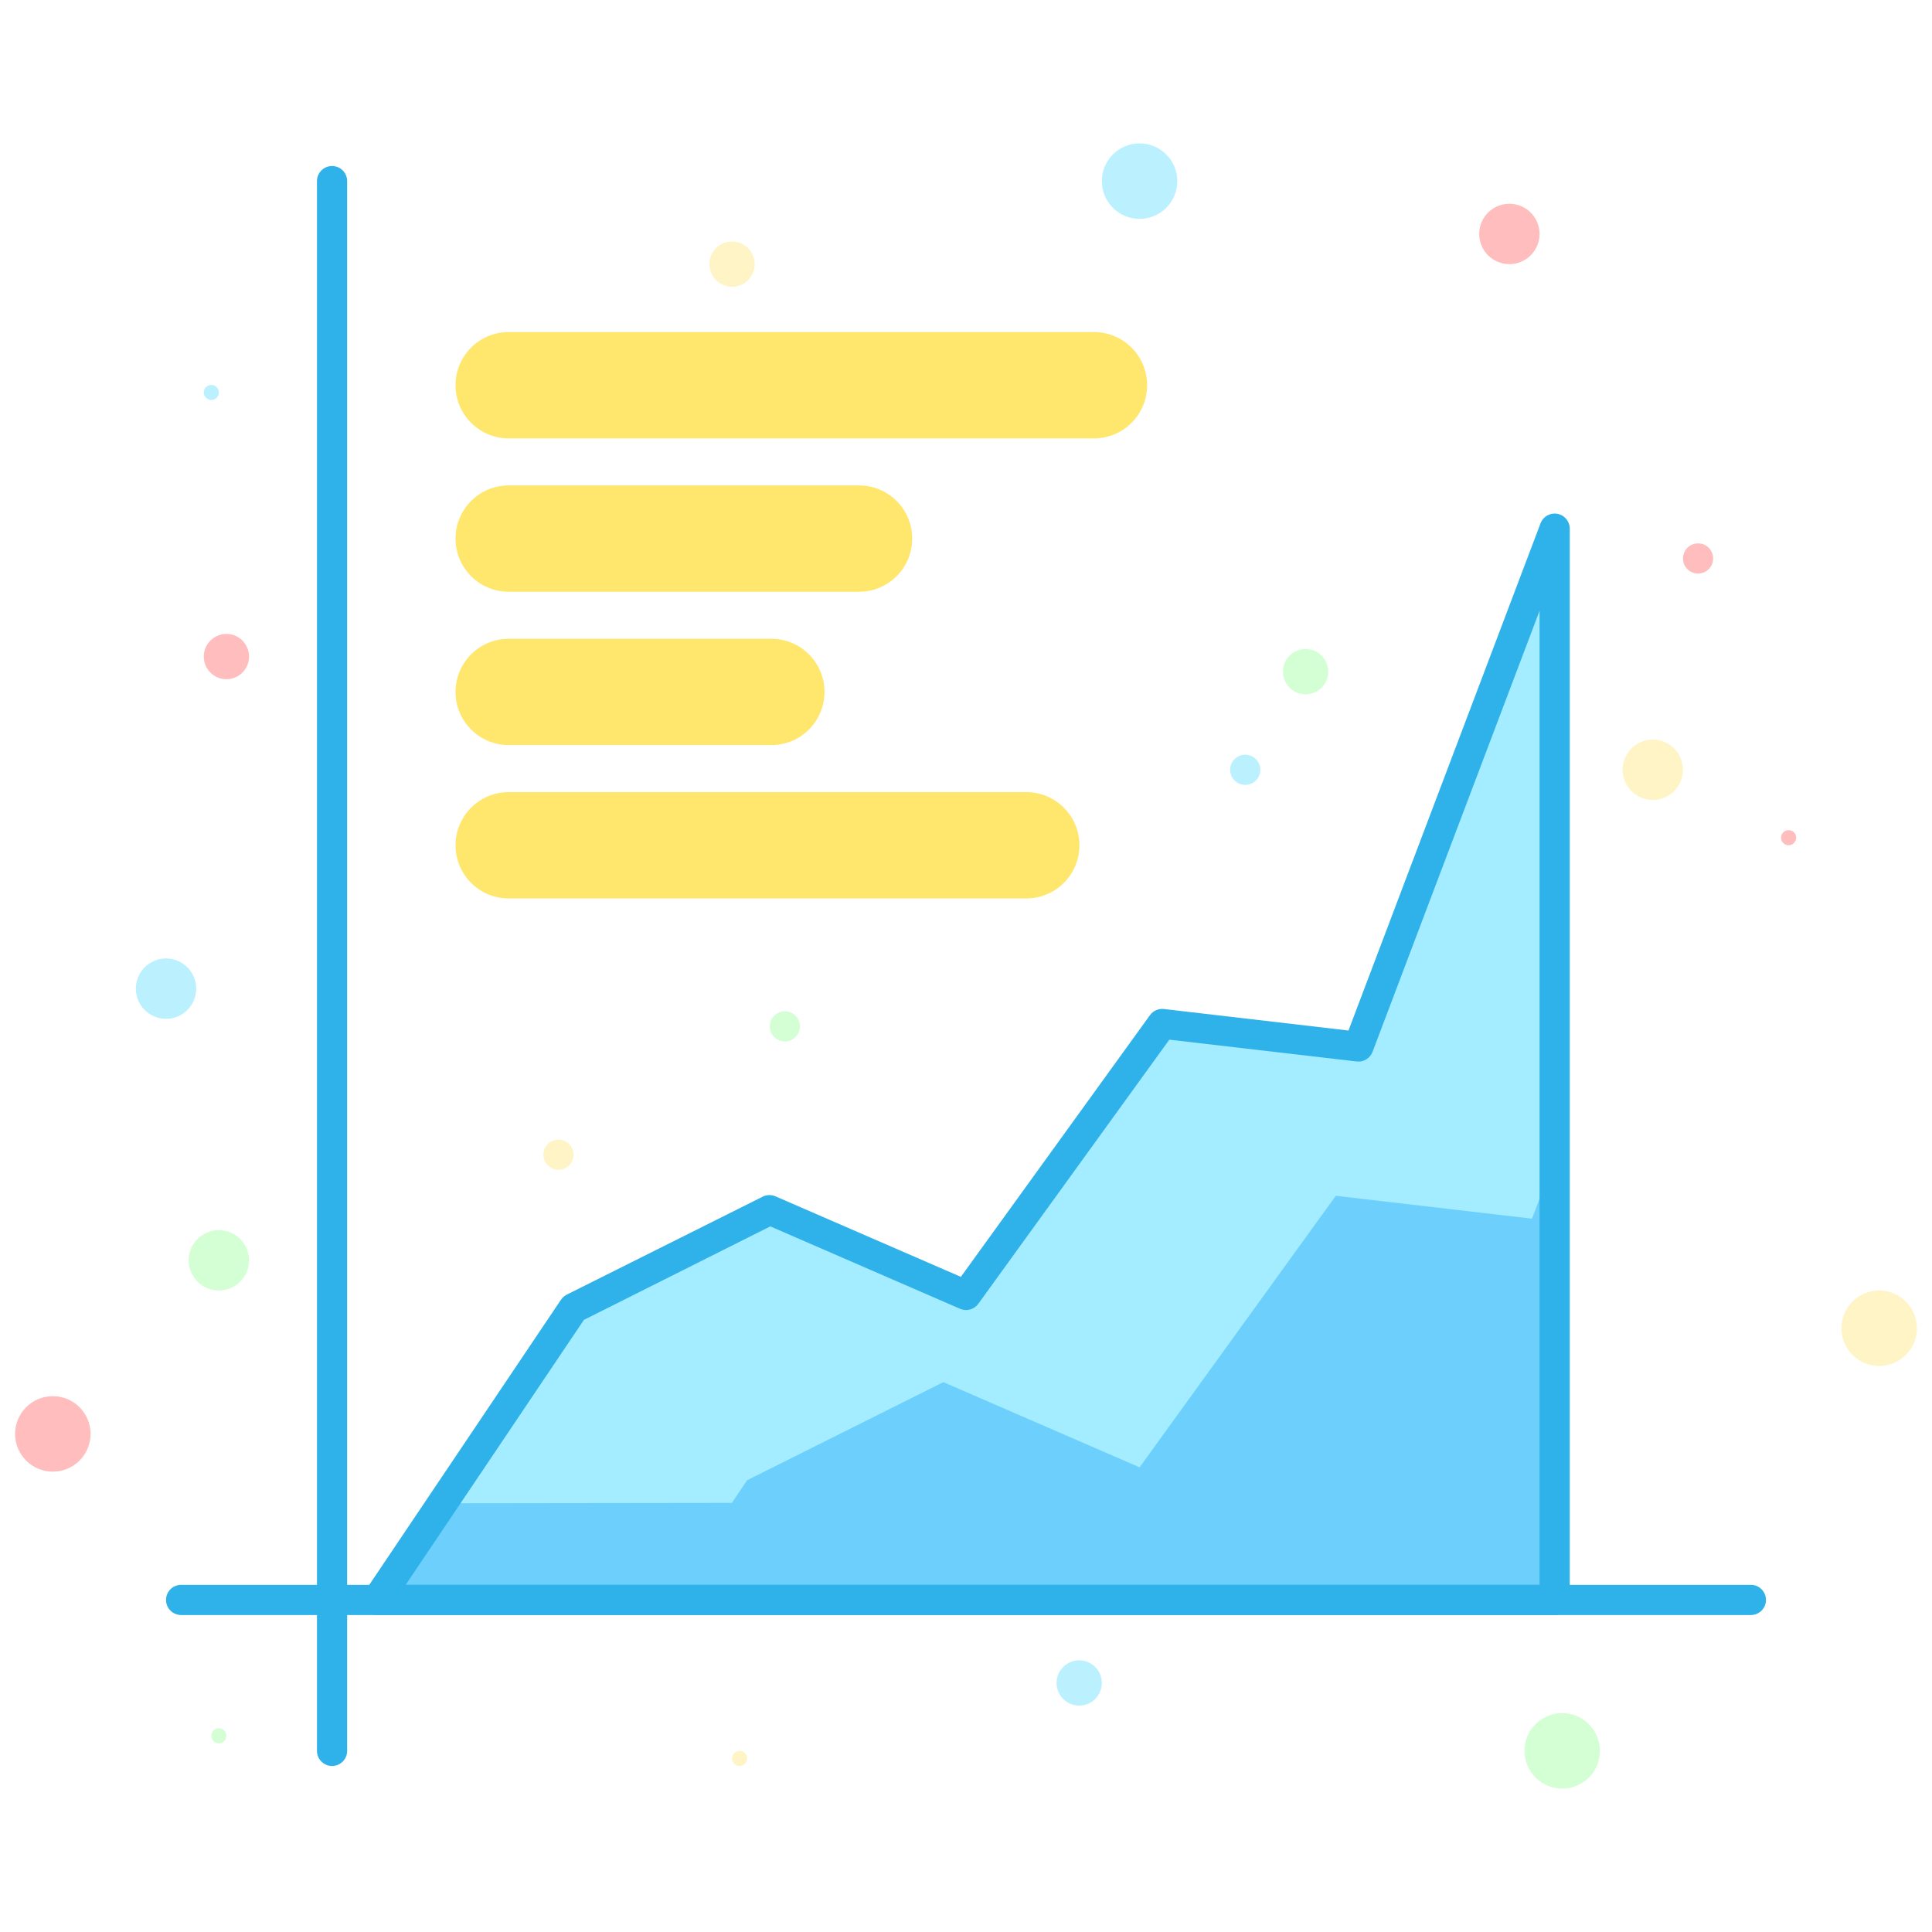
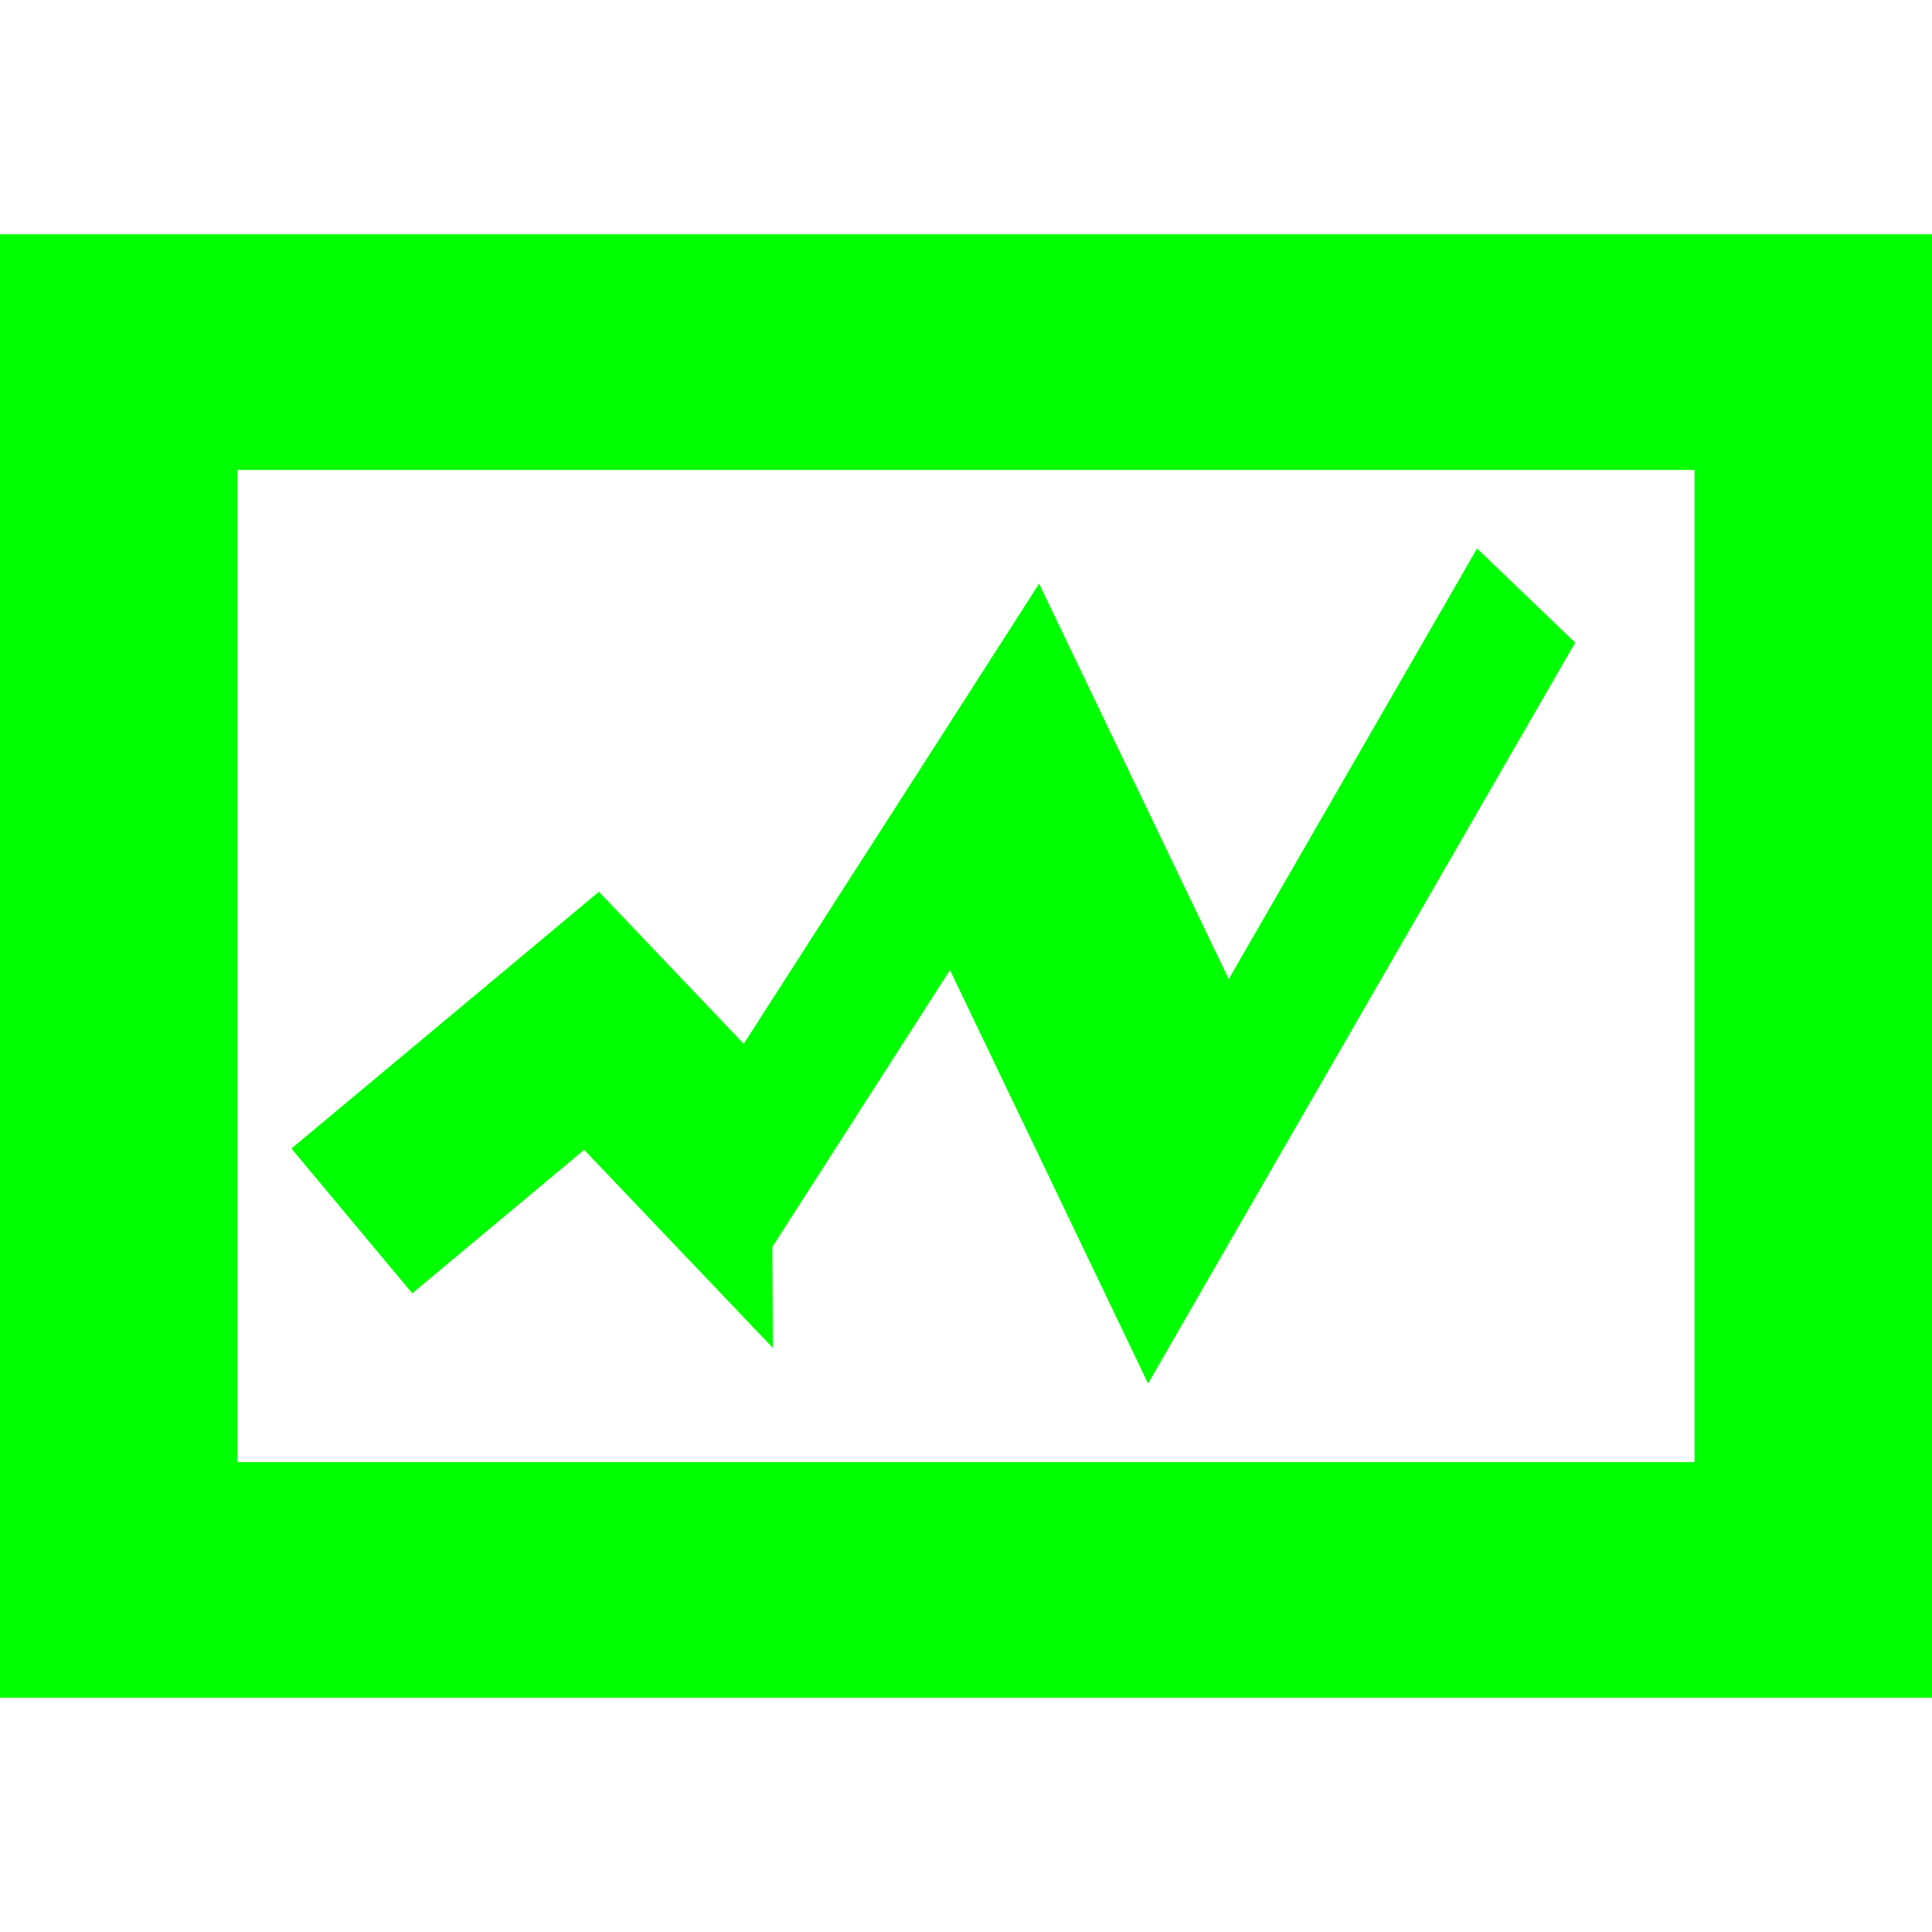
- <svg xmlns="http://www.w3.org/2000/svg" width="20px" height="20px" viewBox="0 0 256 256">
-   <defs>
-     <style>.cls-1{fill:#ffe76e;}.cls-2{fill:#2fb1ea;}.cls-3{fill:#6dd0fc;}.cls-4{fill:#a4ecff;}.cls-5{fill:#d4ffd4;}.cls-6{fill:#ffbdbd;}.cls-7{fill:#bbf1ff;}.cls-8{fill:#fff4c5;}</style>
-   </defs>
-   <g id="Layer_2" data-name="Layer 2">
-     <rect class="cls-1" x="99.14" y="5.22" width="14.09" height="91.64" rx="7.04" ry="7.04" transform="translate(157.22 -55.14) rotate(90)" />
-     <rect class="cls-1" x="83.57" y="41.11" width="14.09" height="60.51" rx="7.04" ry="7.04" transform="translate(161.98 -19.25) rotate(90)" />
-     <rect class="cls-1" x="77.76" y="67.24" width="14.09" height="48.89" rx="7.04" ry="7.04" transform="translate(176.49 6.88) rotate(90)" />
-     <rect class="cls-1" x="94.65" y="70.67" width="14.09" height="82.67" rx="7.04" ry="7.04" transform="translate(213.7 10.31) rotate(90)" />
-     <path class="cls-2" d="M44,234a2,2,0,0,1-2-2V24a2,2,0,0,1,4,0V232A2,2,0,0,1,44,234Z" />
-     <polygon class="cls-3" points="50 212 76 173.33 102 160.33 128 171.62 154 135.64 180 138.67 206 70 206 212 50 212" />
-     <polygon class="cls-4" points="125 183.14 151 194.43 177 158.45 203 161.48 206 153.55 206 70 180 138.67 154 135.64 128 171.62 102 160.33 76 173.33 58.61 199.19 96.98 199.14 99 196.14 125 183.14" />
-     <path class="cls-2" d="M206,214H50a2,2,0,0,1-1.66-3.12l26-38.67a2,2,0,0,1,.77-.67l26-13a2,2,0,0,1,1.69,0l24.52,10.65,25.06-34.68a2,2,0,0,1,1.85-.81l24.45,2.85,25.45-67.21A2,2,0,0,1,208,70V212A2,2,0,0,1,206,214ZM53.75,210H204V80.93l-22.13,58.44a2,2,0,0,1-2.1,1.28l-24.83-2.89-25.31,35a2,2,0,0,1-2.42.66l-25.14-10.92L77.37,174.89Z" />
-     <path class="cls-2" d="M232,214H24a2,2,0,0,1,0-4H232a2,2,0,0,1,0,4Z" />
-     <circle class="cls-5" cx="207" cy="232" r="5" />
-     <circle class="cls-5" cx="29" cy="167" r="4" />
-     <circle class="cls-5" cx="173" cy="89" r="3" />
-     <circle class="cls-5" cx="104" cy="136" r="2" />
-     <circle class="cls-5" cx="29" cy="230" r="1" />
-     <circle class="cls-6" cx="7" cy="190" r="5" />
-     <circle class="cls-6" cx="200" cy="31" r="4" />
-     <circle class="cls-6" cx="30" cy="87" r="3" />
-     <circle class="cls-6" cx="225" cy="74" r="2" />
-     <circle class="cls-6" cx="237" cy="111" r="1" />
-     <circle class="cls-7" cx="151" cy="24" r="5" />
-     <circle class="cls-7" cx="22" cy="131" r="4" />
-     <circle class="cls-7" cx="143" cy="223" r="3" />
-     <circle class="cls-7" cx="165" cy="102" r="2" />
-     <circle class="cls-7" cx="28" cy="52" r="1" />
-     <circle class="cls-8" cx="249" cy="176" r="5" />
-     <circle class="cls-8" cx="219" cy="102" r="4" />
-     <circle class="cls-8" cx="97" cy="35" r="3" />
-     <circle class="cls-8" cx="74" cy="153" r="2" />
-     <circle class="cls-8" cx="98" cy="233" r="1" />
-   </g>
+ <svg xmlns="http://www.w3.org/2000/svg" version="1.1" id="svg2" width="20px" height="20px" viewBox="0 0 1200 1200" enable-background="new 0 0 1200 1200" xml:space="preserve">
+   <path id="path10556" d="M0,145.532v908.936h1200V145.532H0L0,145.532z M147.51,291.87h904.98  v616.26H147.51V291.87L147.51,291.87z M917.432,340.649L763.184,608.13L690.82,457.251l-45.41-94.775l-56.689,88.403L461.938,648.34  l-52.075-54.712l-37.866-39.771l-42.114,35.229L180.981,713.379l75.073,89.941l106.787-89.136l65.698,68.994l51.489,54.053  l-0.283-62.769l110.303-171.899l75,156.519l48.047,100.269l55.518-96.387l209.766-363.794L917.432,340.649z" fill="#00FF00" />
</svg>
